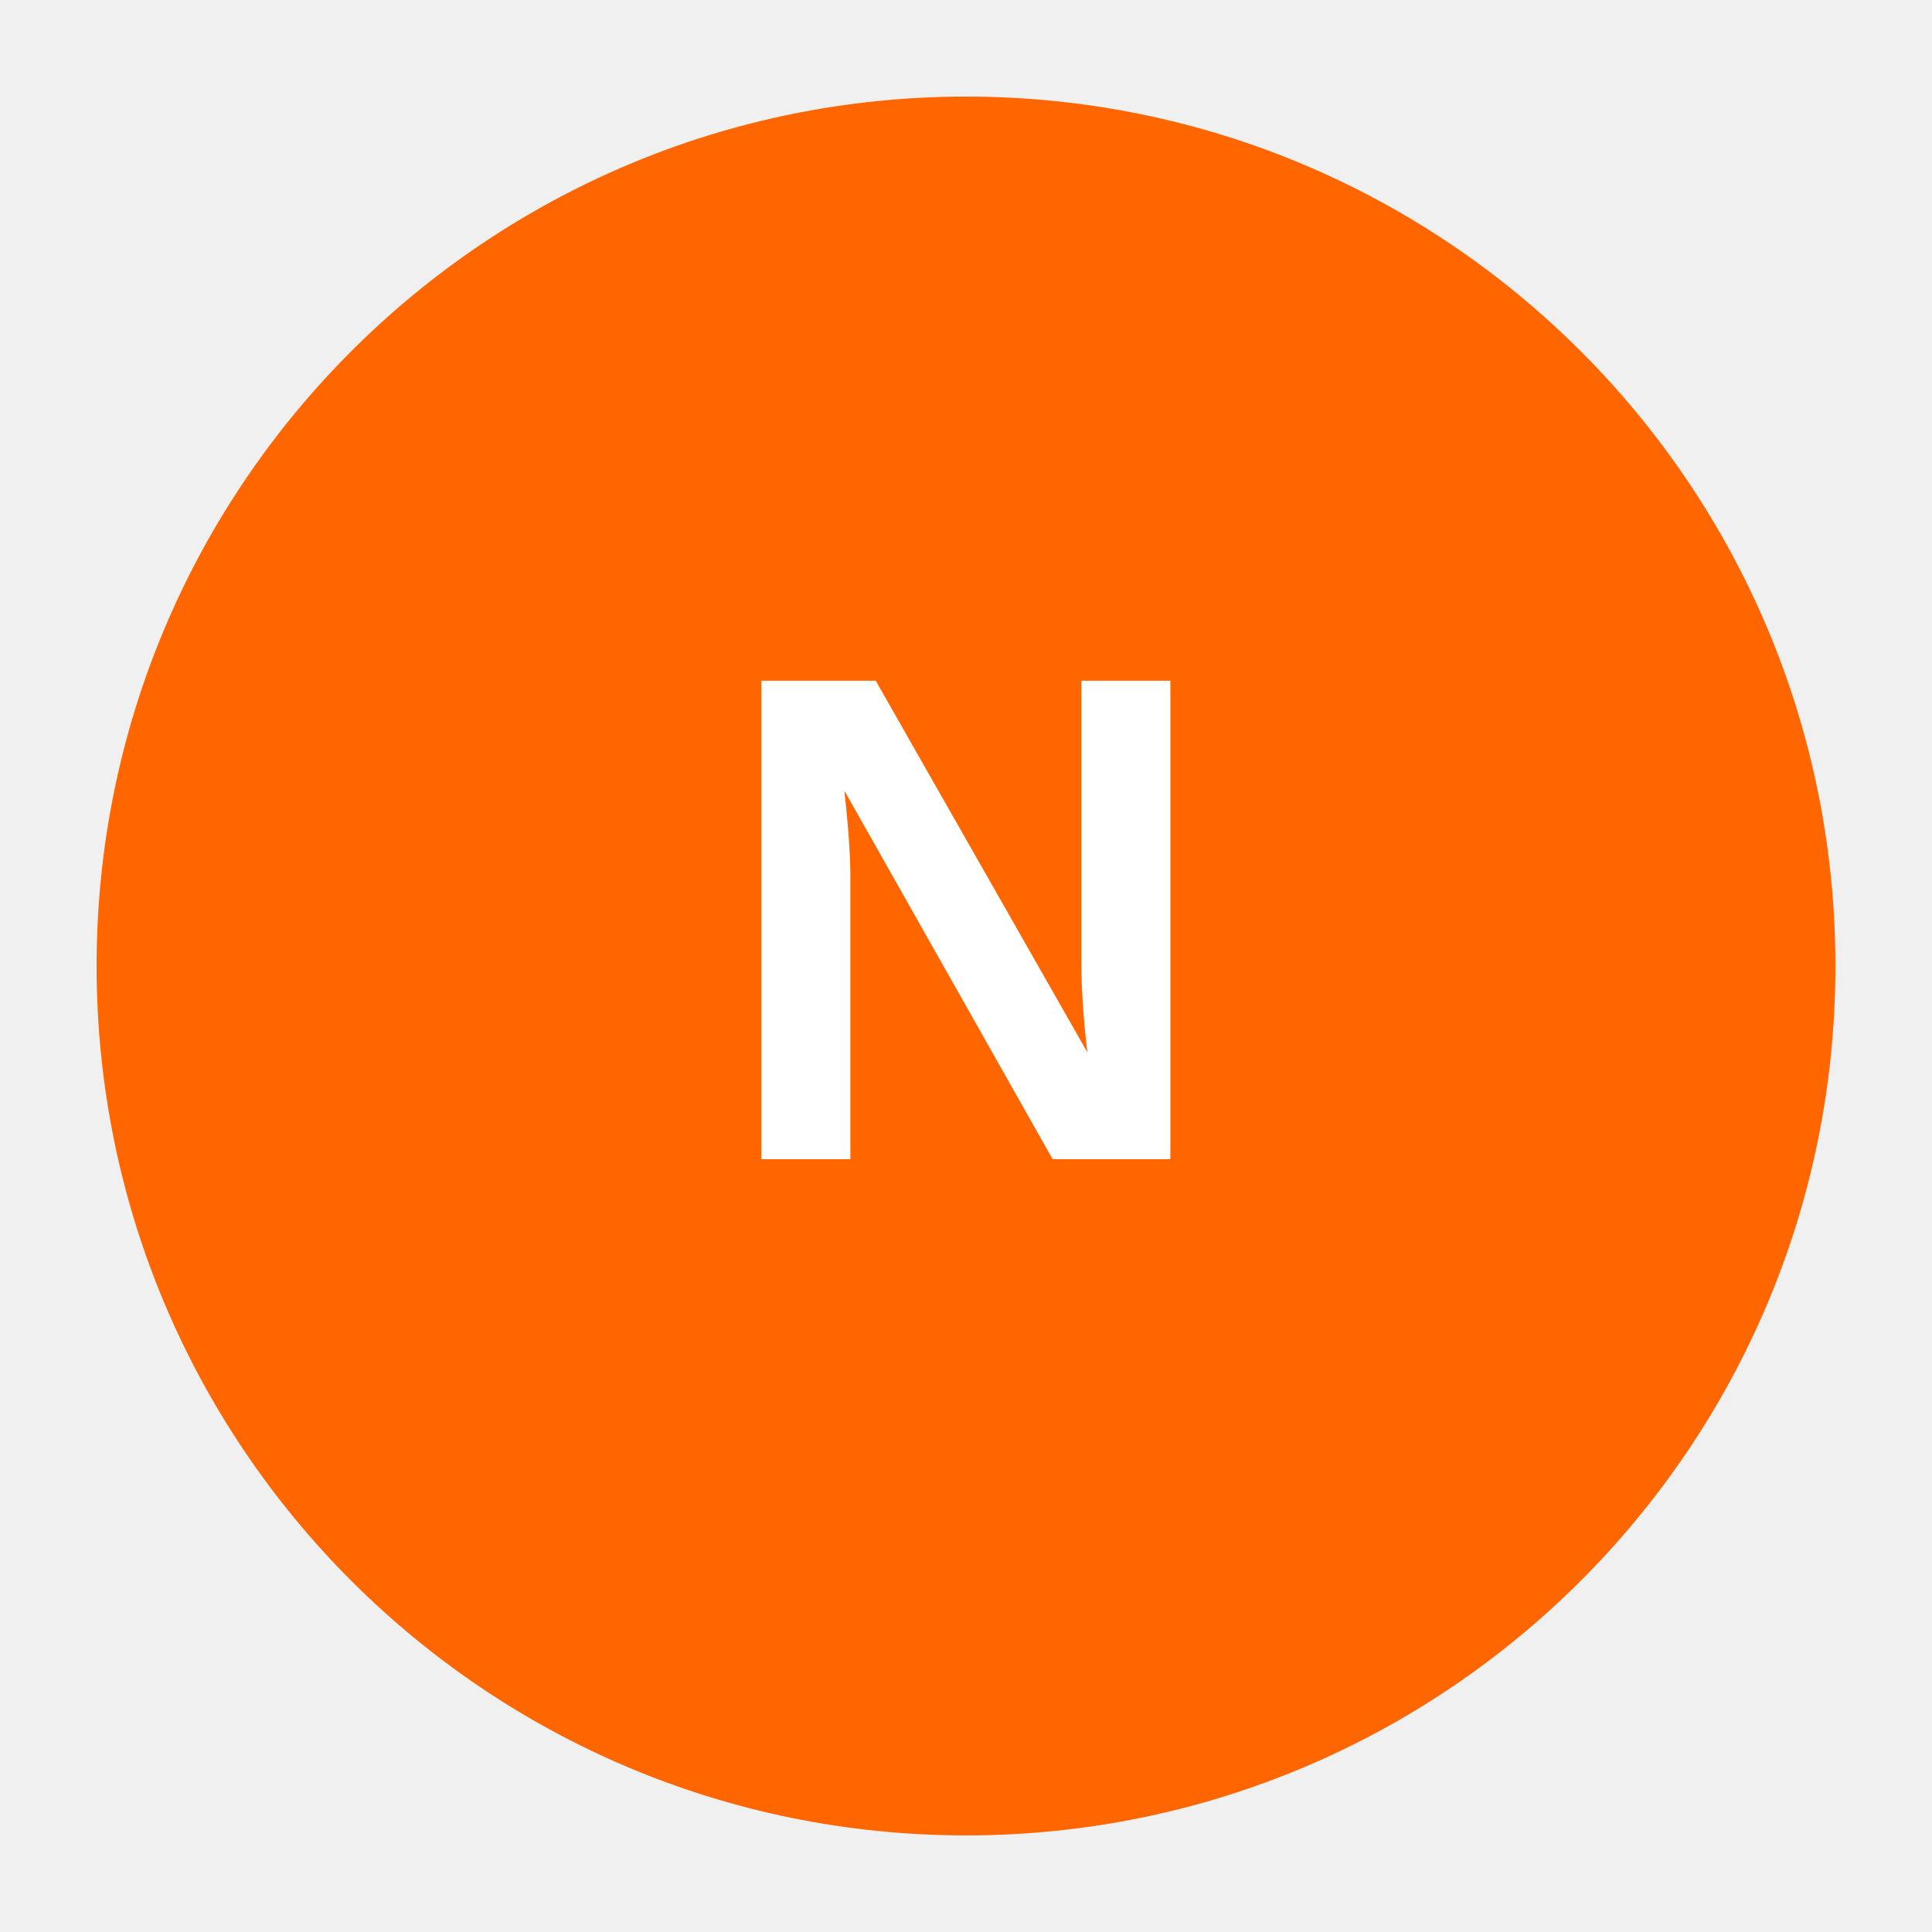
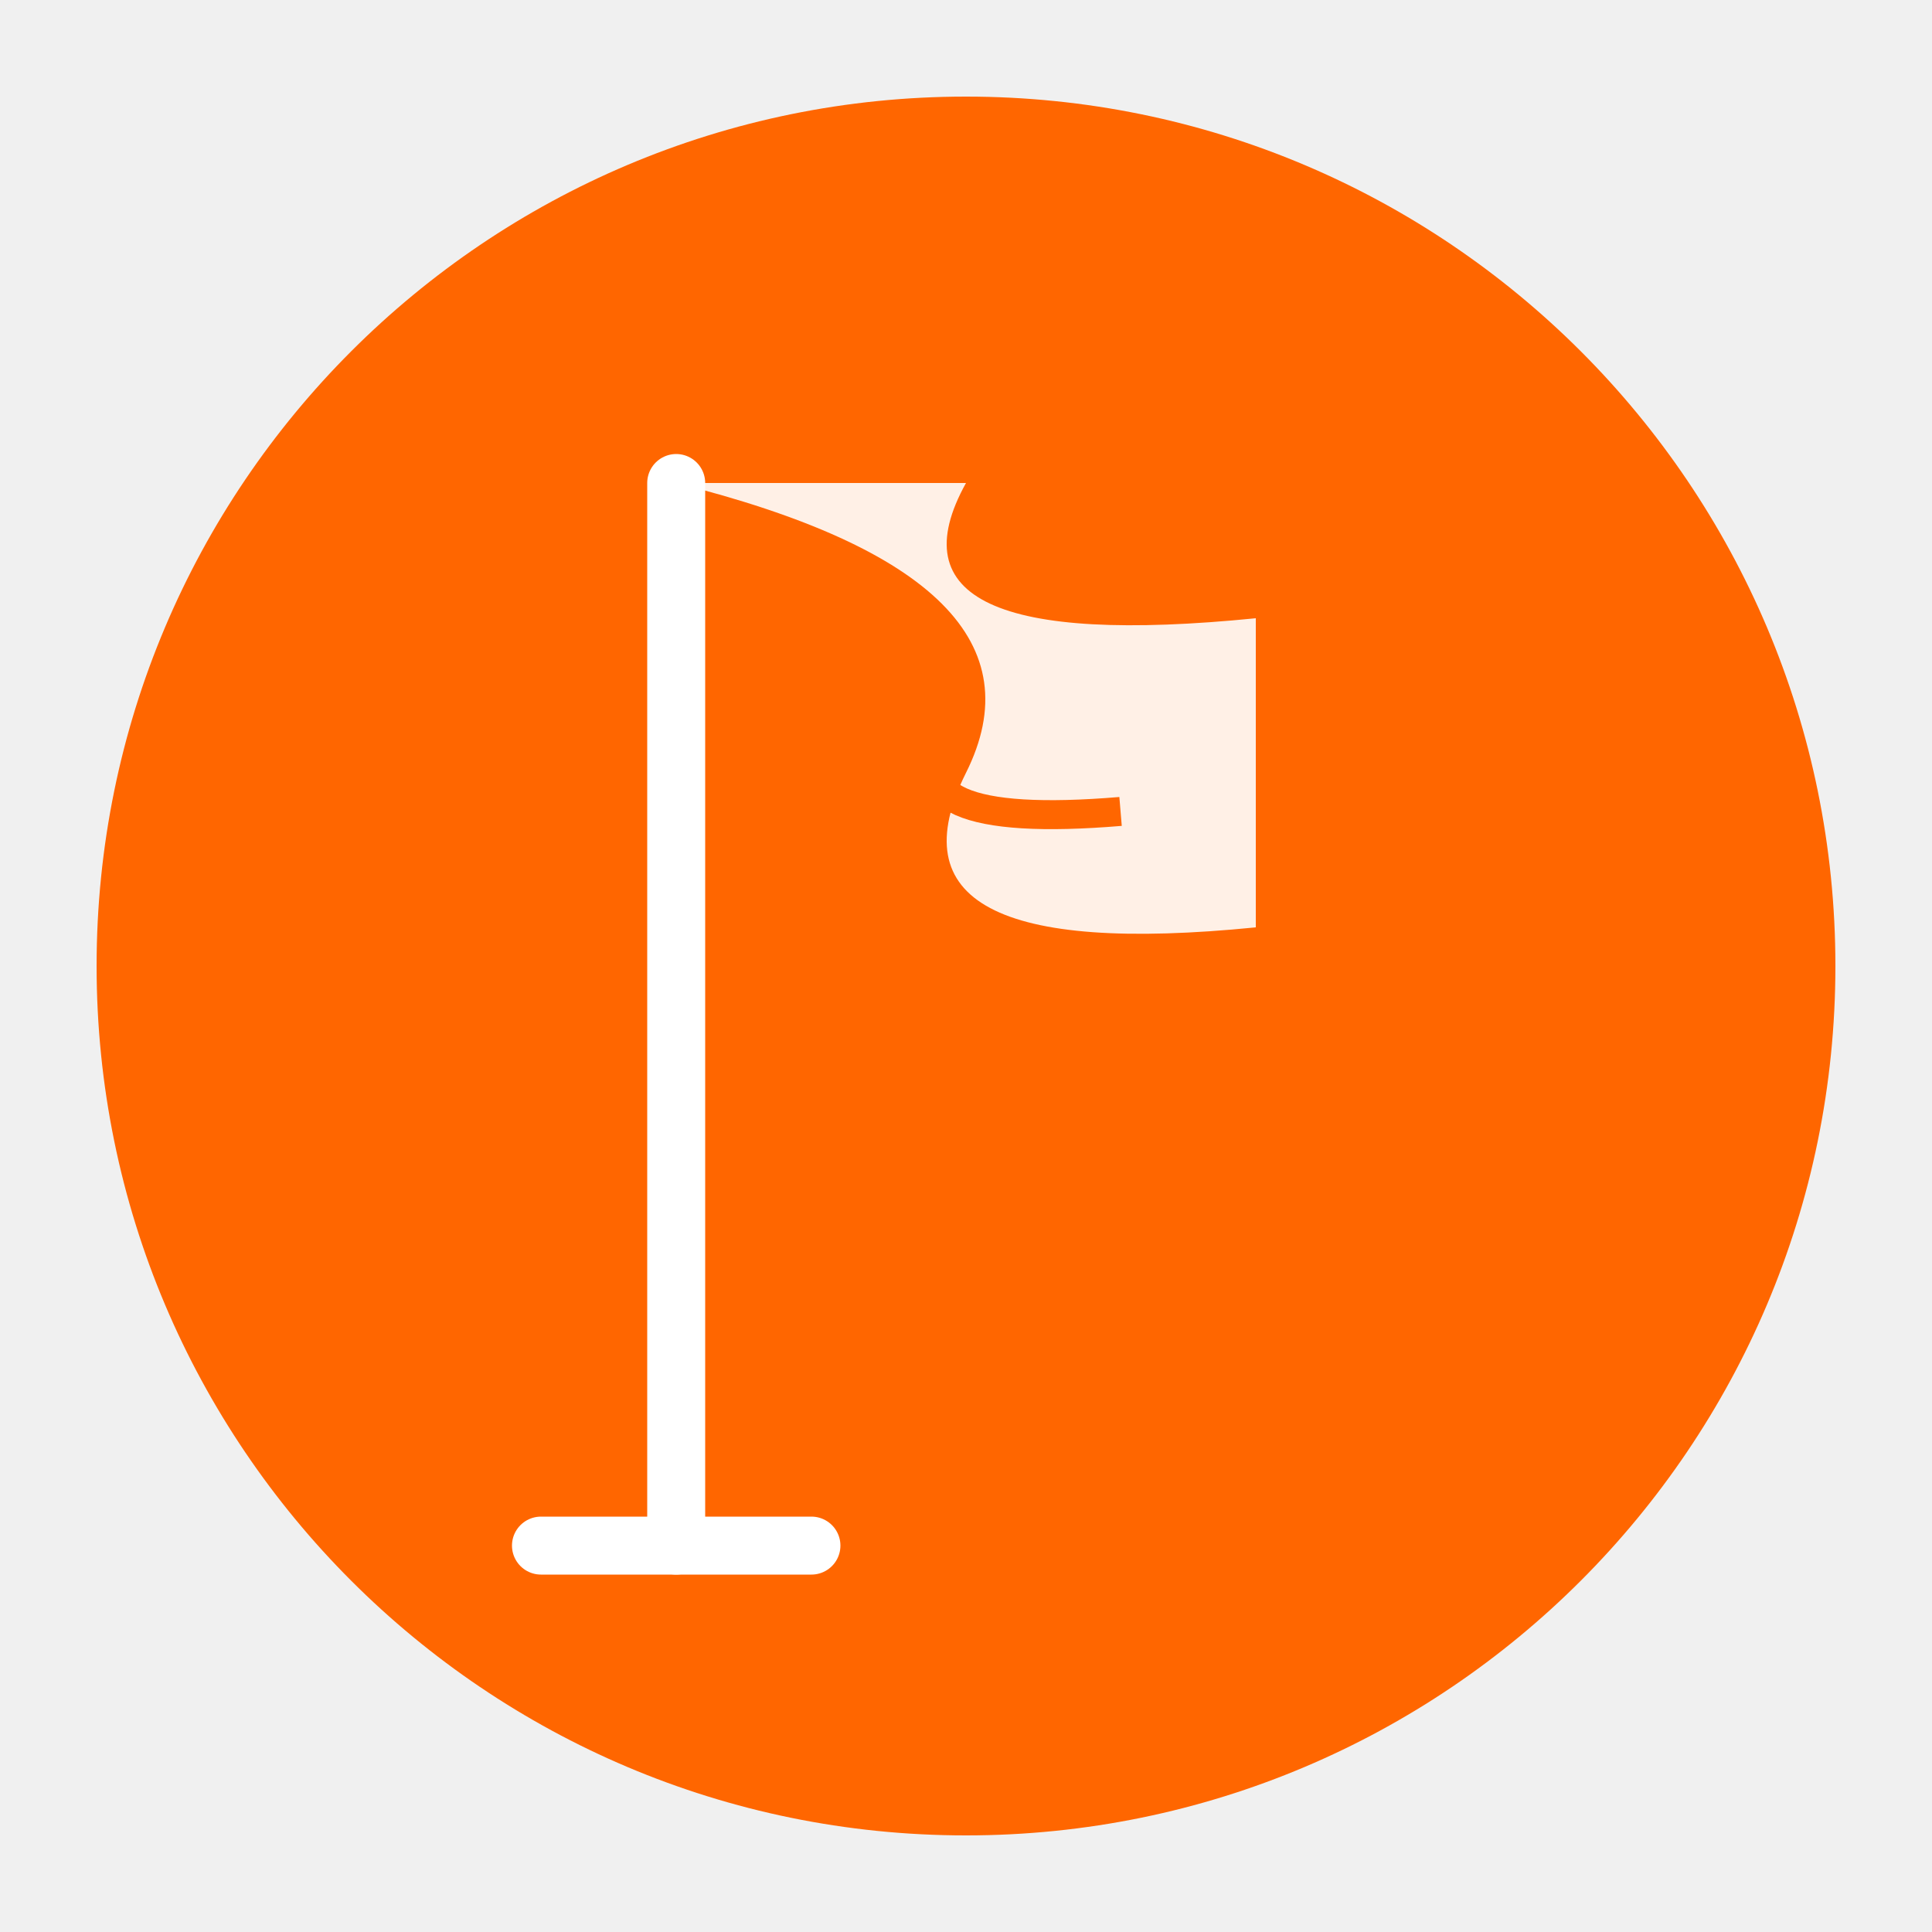
<svg xmlns="http://www.w3.org/2000/svg" viewBox="0 0 100 100" width="48" height="48">
  <circle cx="50" cy="50" r="45" fill="#FF6600" />
-   <text x="50" y="60" font-family="Arial, sans-serif" font-size="36" font-weight="bold" fill="white" text-anchor="middle">N</text>
+   <line x1="35" y1="25" x2="35" y2="80" stroke="white" stroke-width="3" stroke-linecap="round" />
+   <path d="M35 25 Q55 30 50 40 Q45 50 65 48 L65 32 Q45 34 50 25 Z" fill="white" opacity="0.9" />
+   <path d="M40 30 Q52 33 49 38 Q46 43 58 42" stroke="#FF6600" stroke-width="1.5" fill="none" />
+   <line x1="28" y1="80" x2="42" y2="80" stroke="white" stroke-width="3" stroke-linecap="round" />
</svg>
